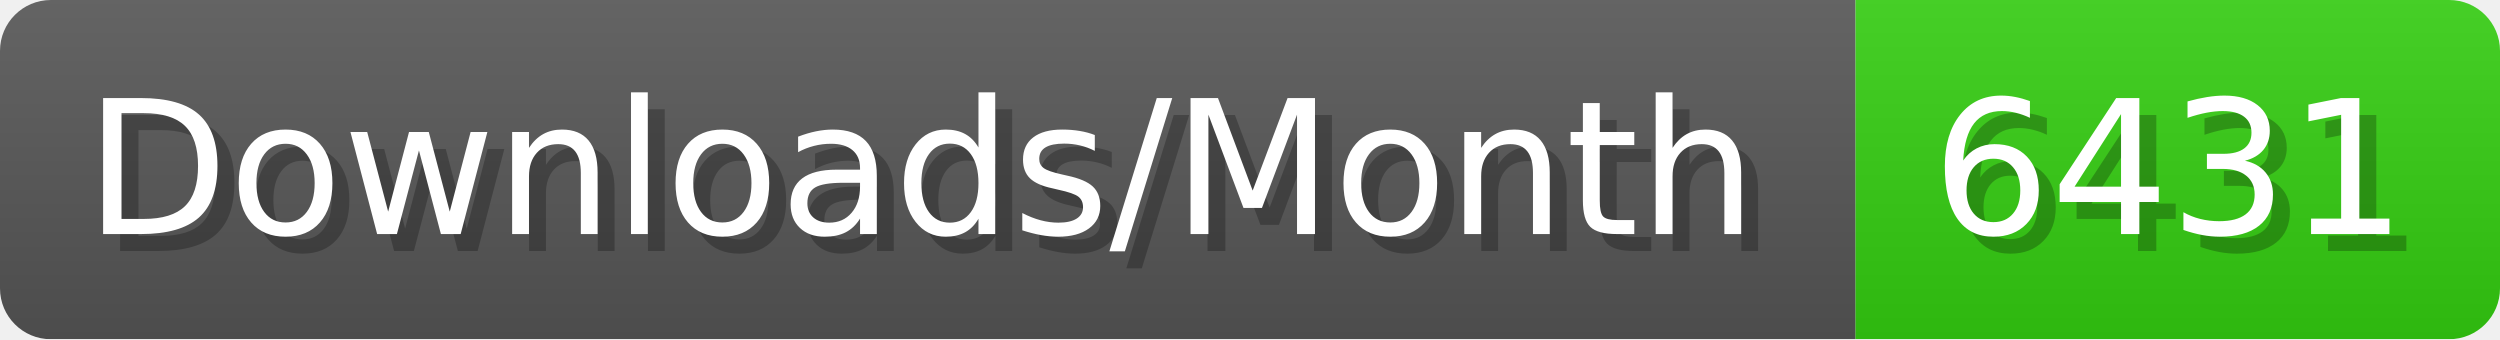
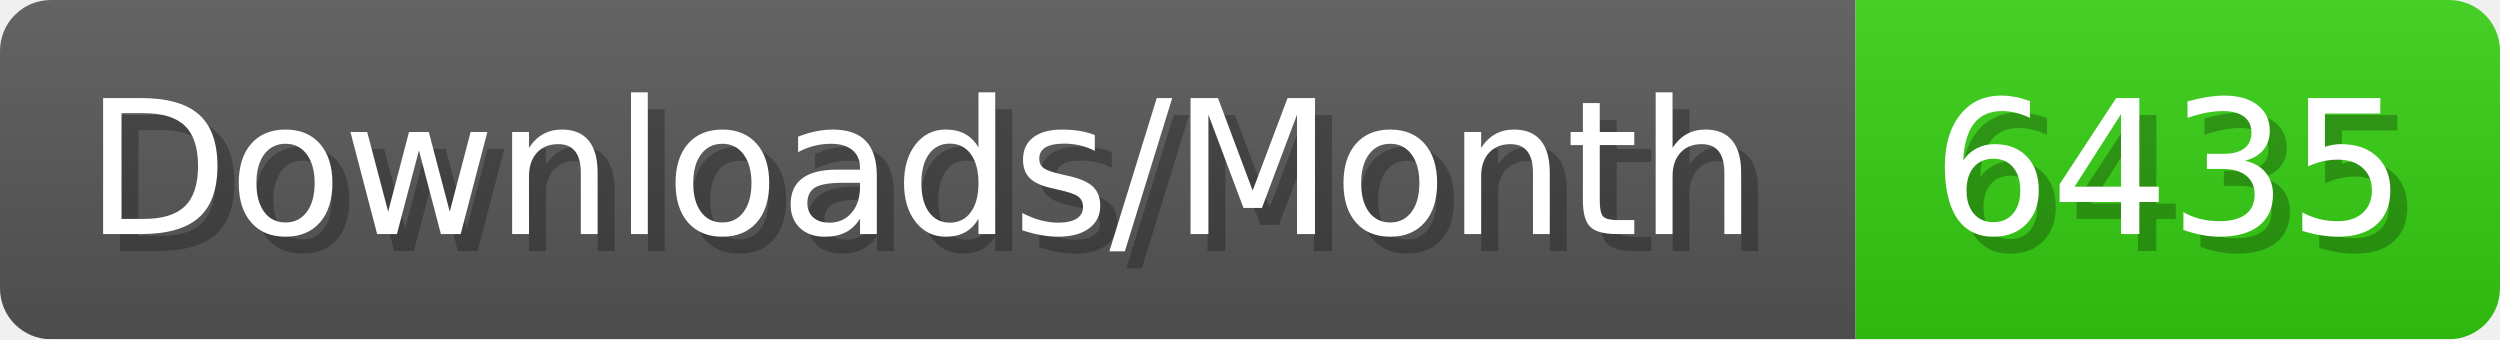
- <svg xmlns="http://www.w3.org/2000/svg" width="147.4" height="20" viewBox="0 0 1474 200" role="img" aria-label="Downloads/Month: 6431">
+ <svg xmlns="http://www.w3.org/2000/svg" width="147.4" height="20" viewBox="0 0 1474 200" role="img" aria-label="Downloads/Month: 6435">
  <linearGradient id="YlXUI" x2="0" y2="100%">
    <stop offset="0" stop-opacity=".1" stop-color="#EEE" />
    <stop offset="1" stop-opacity=".1" />
  </linearGradient>
  <mask id="JHhop">
    <rect width="1474" height="200" rx="30" fill="#FFF" />
  </mask>
  <g mask="url(#JHhop)">
    <rect width="1094" height="200" fill="#555" />
    <rect width="380" height="200" fill="#3C1" x="1094" />
    <rect width="1474" height="200" fill="url(#YlXUI)" />
  </g>
  <g aria-hidden="true" fill="#fff" text-anchor="start" font-family="Verdana,DejaVu Sans,sans-serif" font-size="110">
    <text x="60" y="148" textLength="994" fill="#000" opacity="0.25">Downloads/Month</text>
    <text x="50" y="138" textLength="994">Downloads/Month</text>
-     <text x="1149" y="148" textLength="280" fill="#000" opacity="0.25">6431</text>
-     <text x="1139" y="138" textLength="280">6431</text>
+     <text x="1149" y="148" textLength="280" fill="#000" opacity="0.25">6435</text>
+     <text x="1139" y="138" textLength="280">6435</text>
  </g>
</svg>
